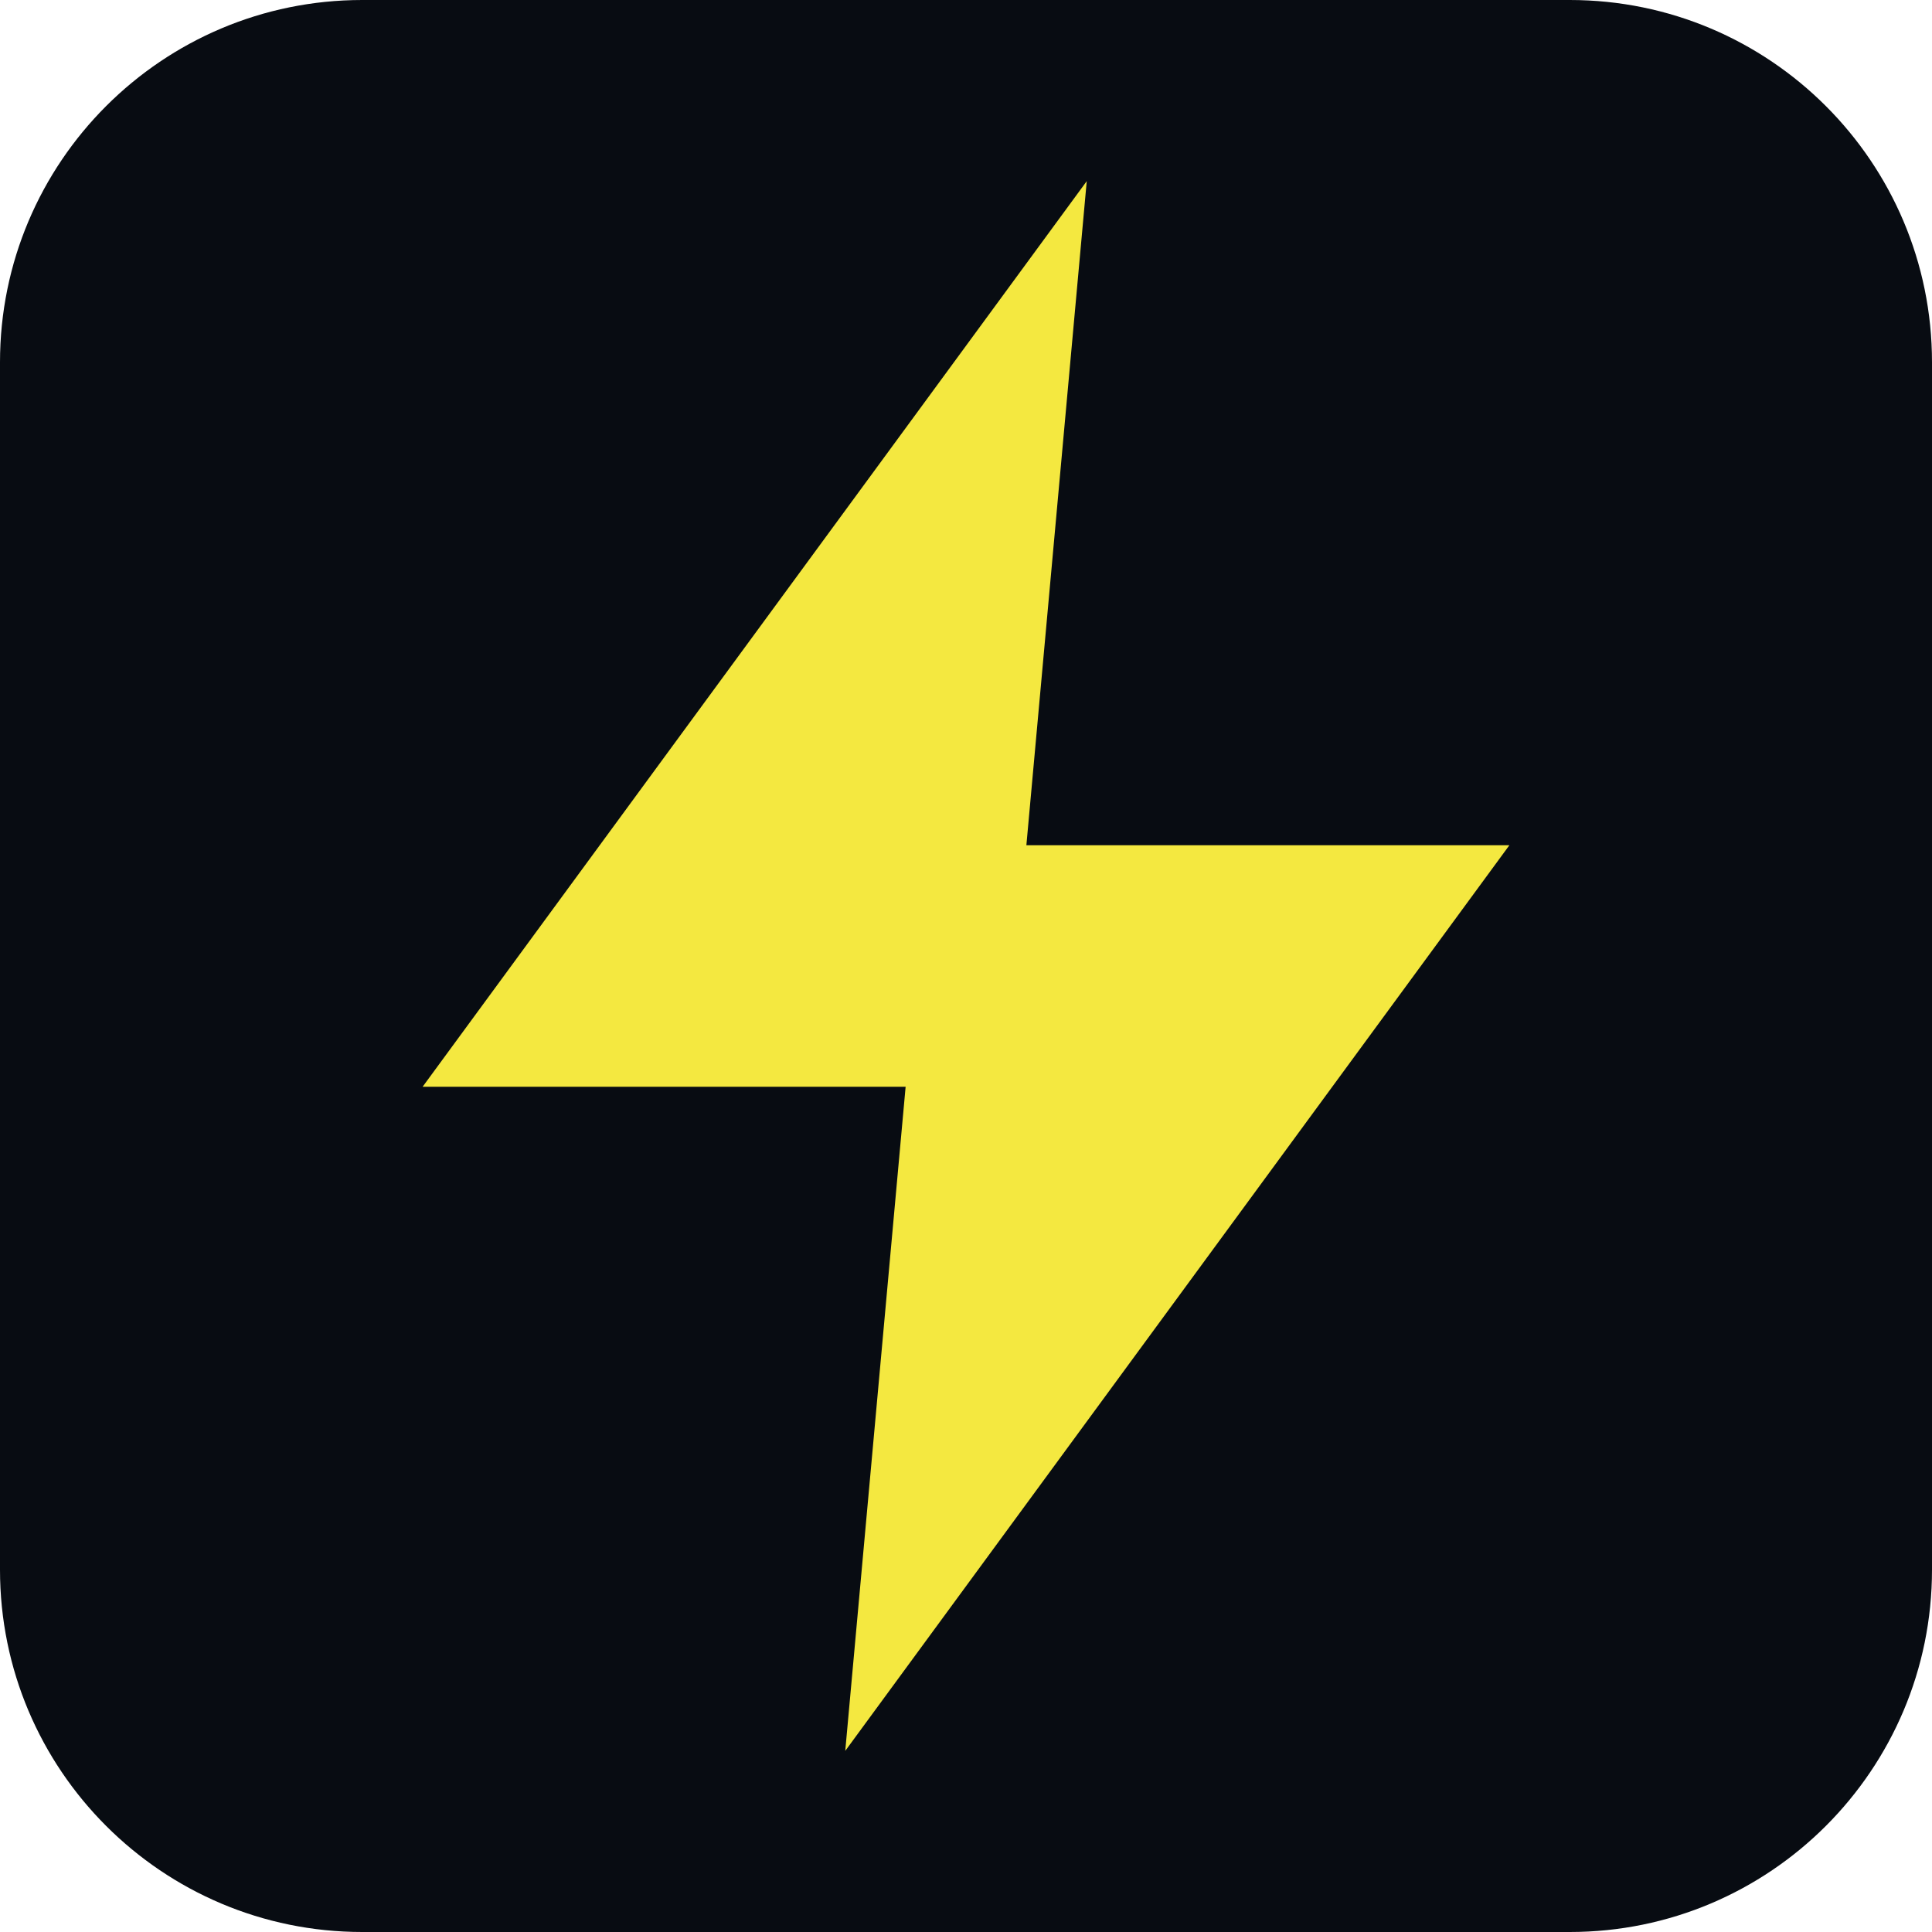
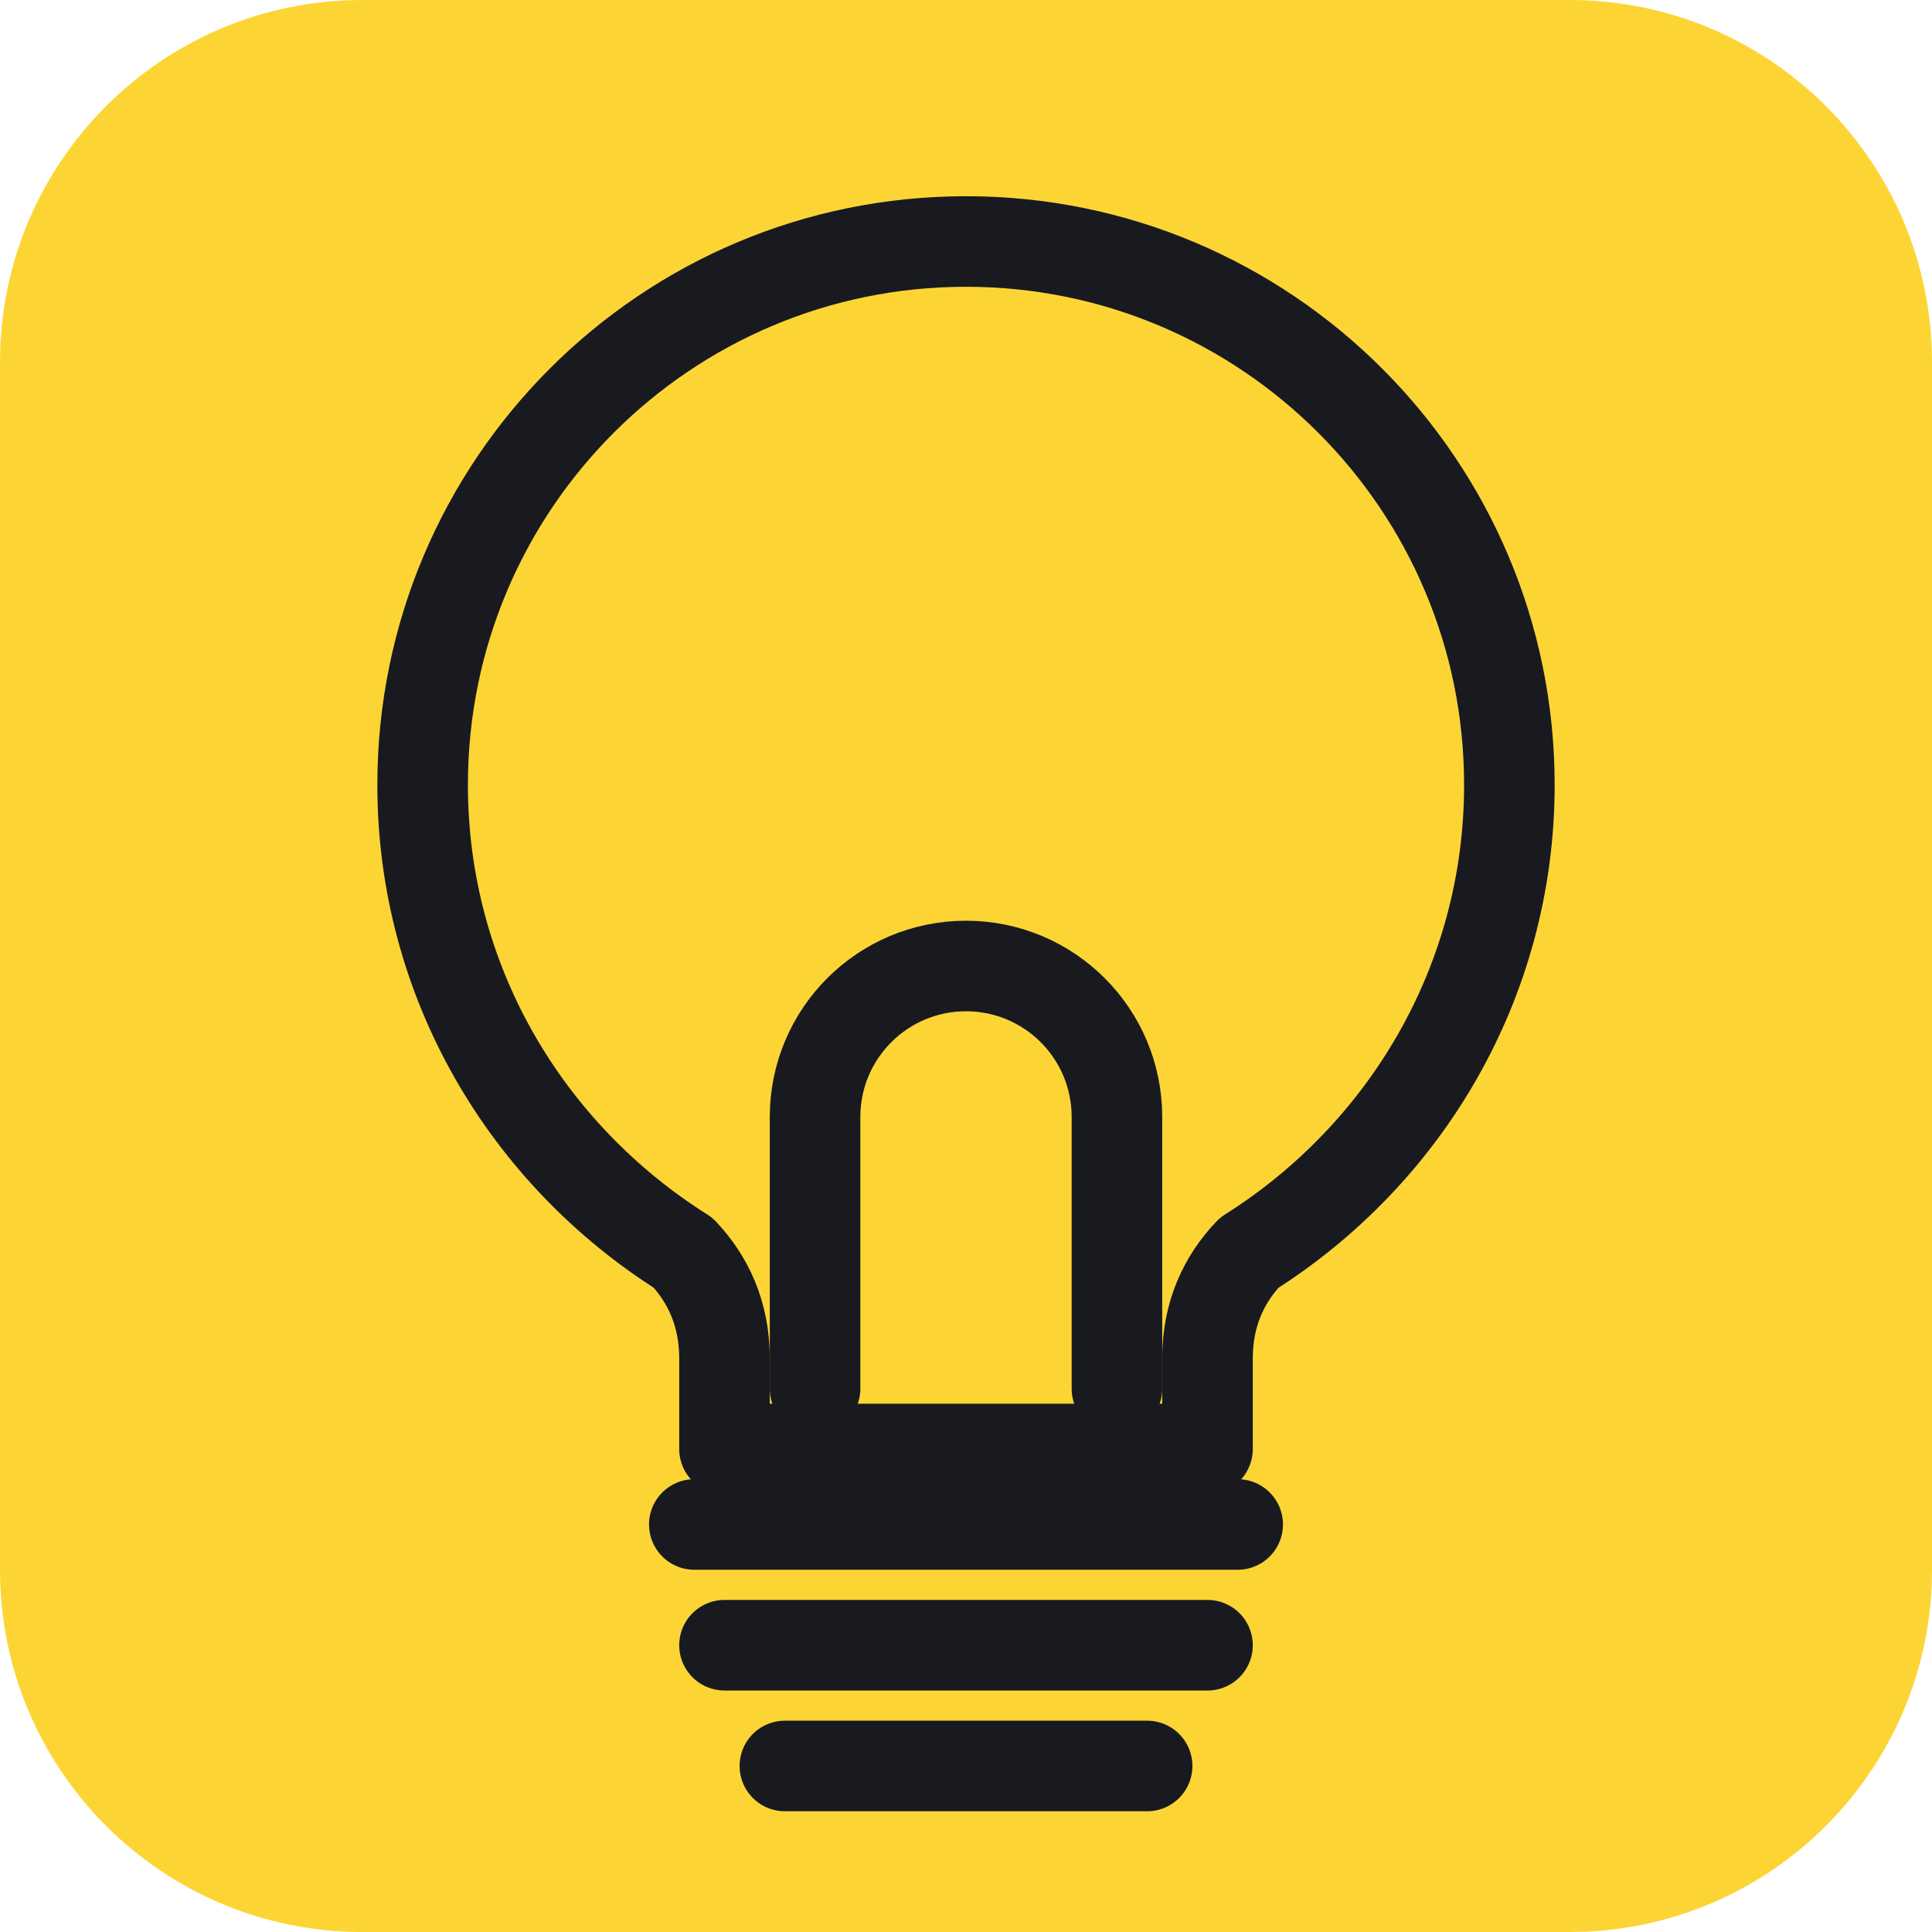
<svg xmlns="http://www.w3.org/2000/svg" viewBox="0 0 64 64" fill="none">
-   <rect width="64" height="64" rx="12" fill="#080c12" />
-   <polygon points="36,6 14,36 30,36 28,58 50,28 34,28" fill="#f4e840" />
+   <rect width="64" height="64" rx="12" fill="#fcd535" />
+   <path d="M32 8C22.06 8 14 16.06 14 26c0 6.52 3.44 12.23 8.63 15.5C23.44 42.36 24 43.5 24 45V48h16v-3c0-1.5.56-2.64 1.38-3.5C46.56 38.23 50 32.52 50 26c0-9.94-8.06-18-18-18z" stroke="#181a20" stroke-width="3" stroke-linejoin="round" />
+   <line x1="23" y1="50.5" x2="41" y2="50.5" stroke="#181a20" stroke-width="3" stroke-linecap="round" />
+   <line x1="24" y1="54.5" x2="40" y2="54.5" stroke="#181a20" stroke-width="3" stroke-linecap="round" />
+   <line x1="26" y1="58.5" x2="38" y2="58.5" stroke="#181a20" stroke-width="3" stroke-linecap="round" />
+   <path d="M27 46v-9a5 5 0 0110 0v9" stroke="#181a20" stroke-width="3" stroke-linecap="round" stroke-linejoin="round" />
</svg>
